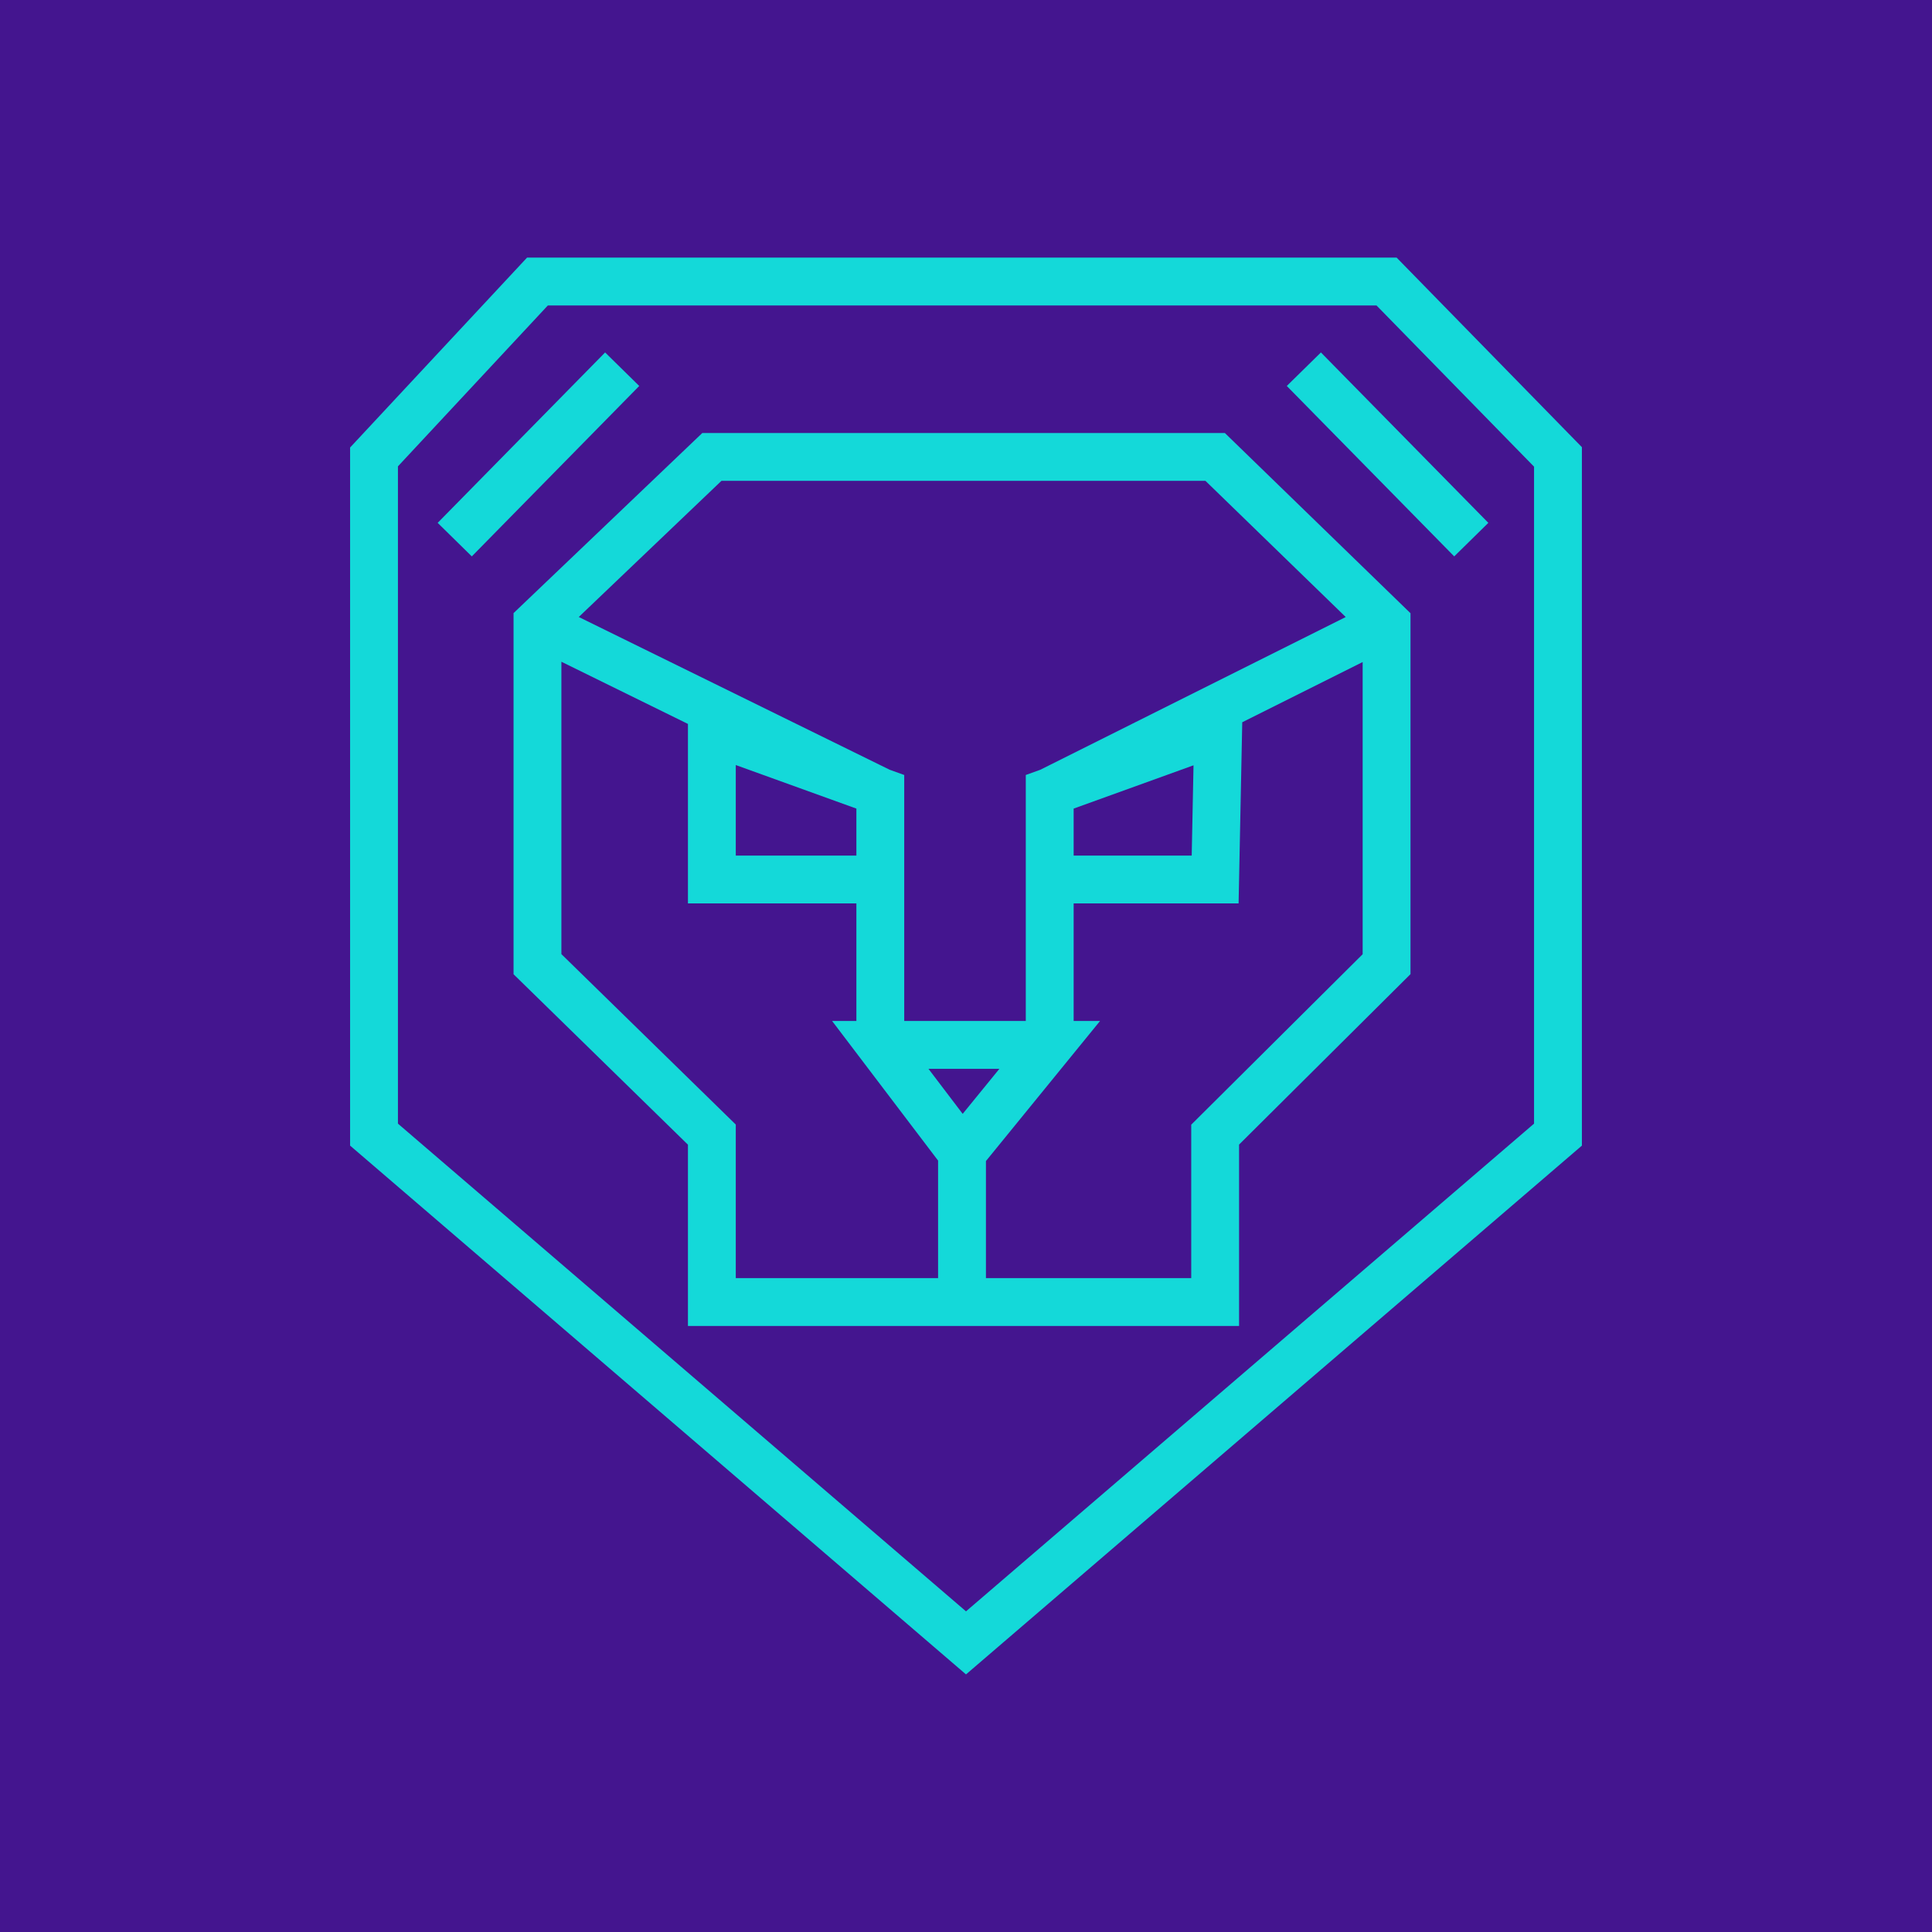
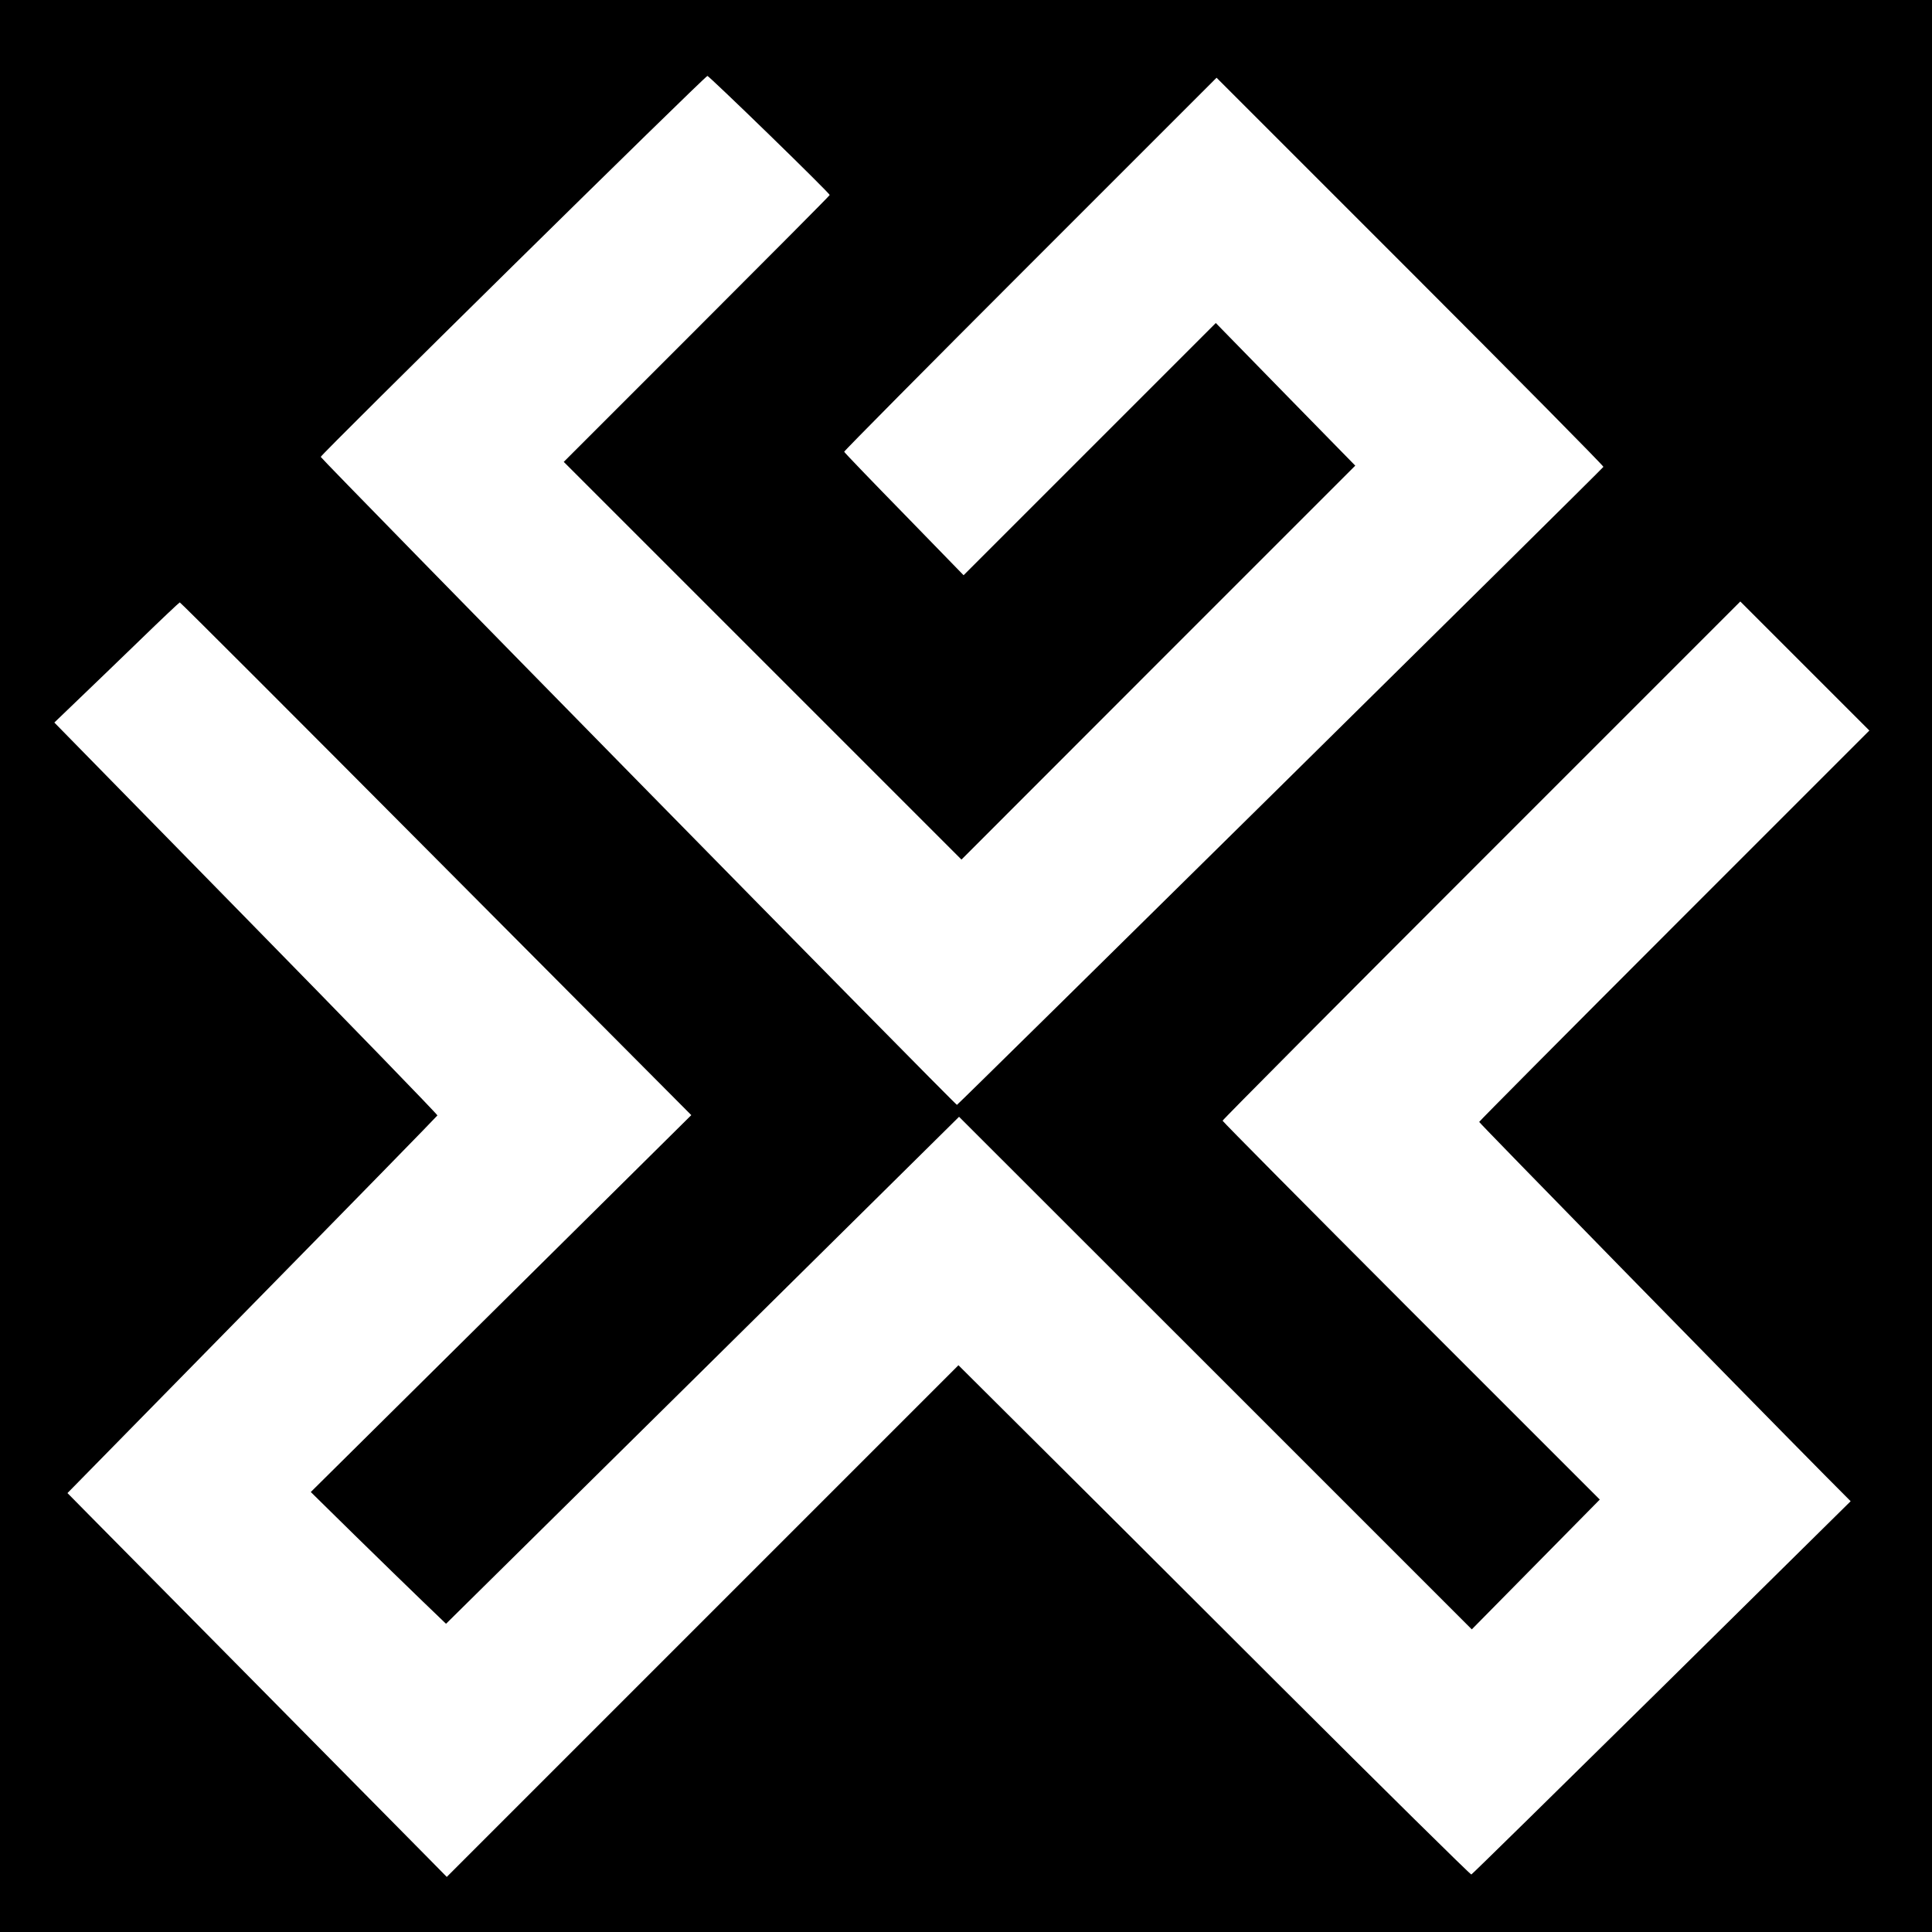
- <svg xmlns="http://www.w3.org/2000/svg" data-v-fde0c5aa="" viewBox="0 0 300 300" class="icon">
-   <defs data-v-fde0c5aa="" />
-   <rect data-v-fde0c5aa="" fill="#44158F" x="0" y="0" width="300px" height="300px" class="logo-background-square" />
-   <defs data-v-fde0c5aa="" />
-   <g data-v-fde0c5aa="" id="6b1d4c38-1f3a-416d-924a-ccd77a570022" fill="#14D9D9" stroke="none" transform="matrix(2.250271,0,0,2.250271,38.61158,37.74973)">
-     <path d="M49.5 98.766L7 62.277V14.105L19.211 1h60.004L92 14.082v48.195L49.5 98.766zM10.301 60.761L49.5 94.415l39.198-33.654V15.427L77.826 4.301H20.647L10.301 15.405v45.356zm58.042 13.96h-38.03V62.213L18.279 50.452v-24.92l13.024-12.427h36.06l12.81 12.435v24.904l-11.83 11.762v12.515zM50.876 71.42h14.166V60.833L76.871 49.07V28.908l-8.309 4.156-.252 12.5H56.928v8.113h1.822l-7.874 9.665v8.078zm-17.262 0h13.96v-8.109l-7.313-9.634h1.675v-8.113H30.313V33.179l-8.733-4.292v20.176l12.034 11.761V71.42zm13.297-14.441l2.36 3.107 2.532-3.107h-4.892zm-1.674-3.302h8.389V36.702l.999-.359 21.078-10.541-9.68-9.397H32.625L22.779 25.8l21.453 10.54 1.005.362v16.975zm11.691-11.414h8.147l.125-6.229-8.272 2.987v3.242zm-23.314 0h8.322v-3.242l-8.322-3.005v6.247zm49.575-20.645L71.636 9.858l2.355-2.313 11.553 11.759-2.355 2.314zm-67.791 0l-2.355-2.314L24.597 7.545l2.355 2.313-11.554 11.76z" />
+ <svg xmlns="http://www.w3.org/2000/svg" version="1.0" width="1280pt" height="1280pt" viewBox="0 0 1280 1280" preserveAspectRatio="xMidYMid meet">
+   <g transform="translate(0,1280) scale(0.1,-0.1)" fill="#000000" stroke="none">
+     <path d="M0 6400 l0 -6400 6400 0 6400 0 0 6400 0 6400 -6400 0 -6400 0 0 -6400z m5099 5505 c220 -214 400 -393 398 -397 -1 -5 -398 -404 -882 -888 l-880 -880 1318 -1318 1317 -1317 1304 1305 1305 1305 -462 472 -462 473 -836 -836 -835 -835 -394 405 c-217 222 -396 408 -397 413 -2 4 553 564 1232 1243 l1235 1235 1284 -1284 c707 -707 1282 -1289 1279 -1294 -10 -17 -4276 -4227 -4283 -4227 -12 0 -4215 4281 -4215 4293 0 16 2548 2526 2562 2524 6 -1 191 -177 412 -392z m-2210 -4794 l1691 -1699 -1260 -1248 -1261 -1249 293 -288 c161 -158 363 -354 448 -436 l155 -149 1700 1679 1699 1680 1699 -1698 1698 -1698 424 430 424 430 -1250 1250 c-687 688 -1249 1255 -1249 1260 0 6 772 782 1715 1725 l1715 1715 427 -427 428 -428 -1293 -1293 c-710 -710 -1292 -1296 -1292 -1300 0 -7 1730 -1775 2287 -2338 l174 -175 -1251 -1235 c-689 -679 -1256 -1236 -1262 -1238 -6 -2 -578 563 -1272 1255 -693 693 -1456 1453 -1694 1689 l-432 430 -1695 -1695 -1695 -1695 -128 130 c-225 228 -2079 2104 -2235 2261 l-150 152 1224 1247 c673 685 1225 1250 1227 1255 2 5 -568 593 -1267 1306 l-1271 1297 152 146 c84 80 269 259 413 398 143 139 263 252 266 252 4 1 768 -763 1698 -1698z" />
  </g>
</svg>
